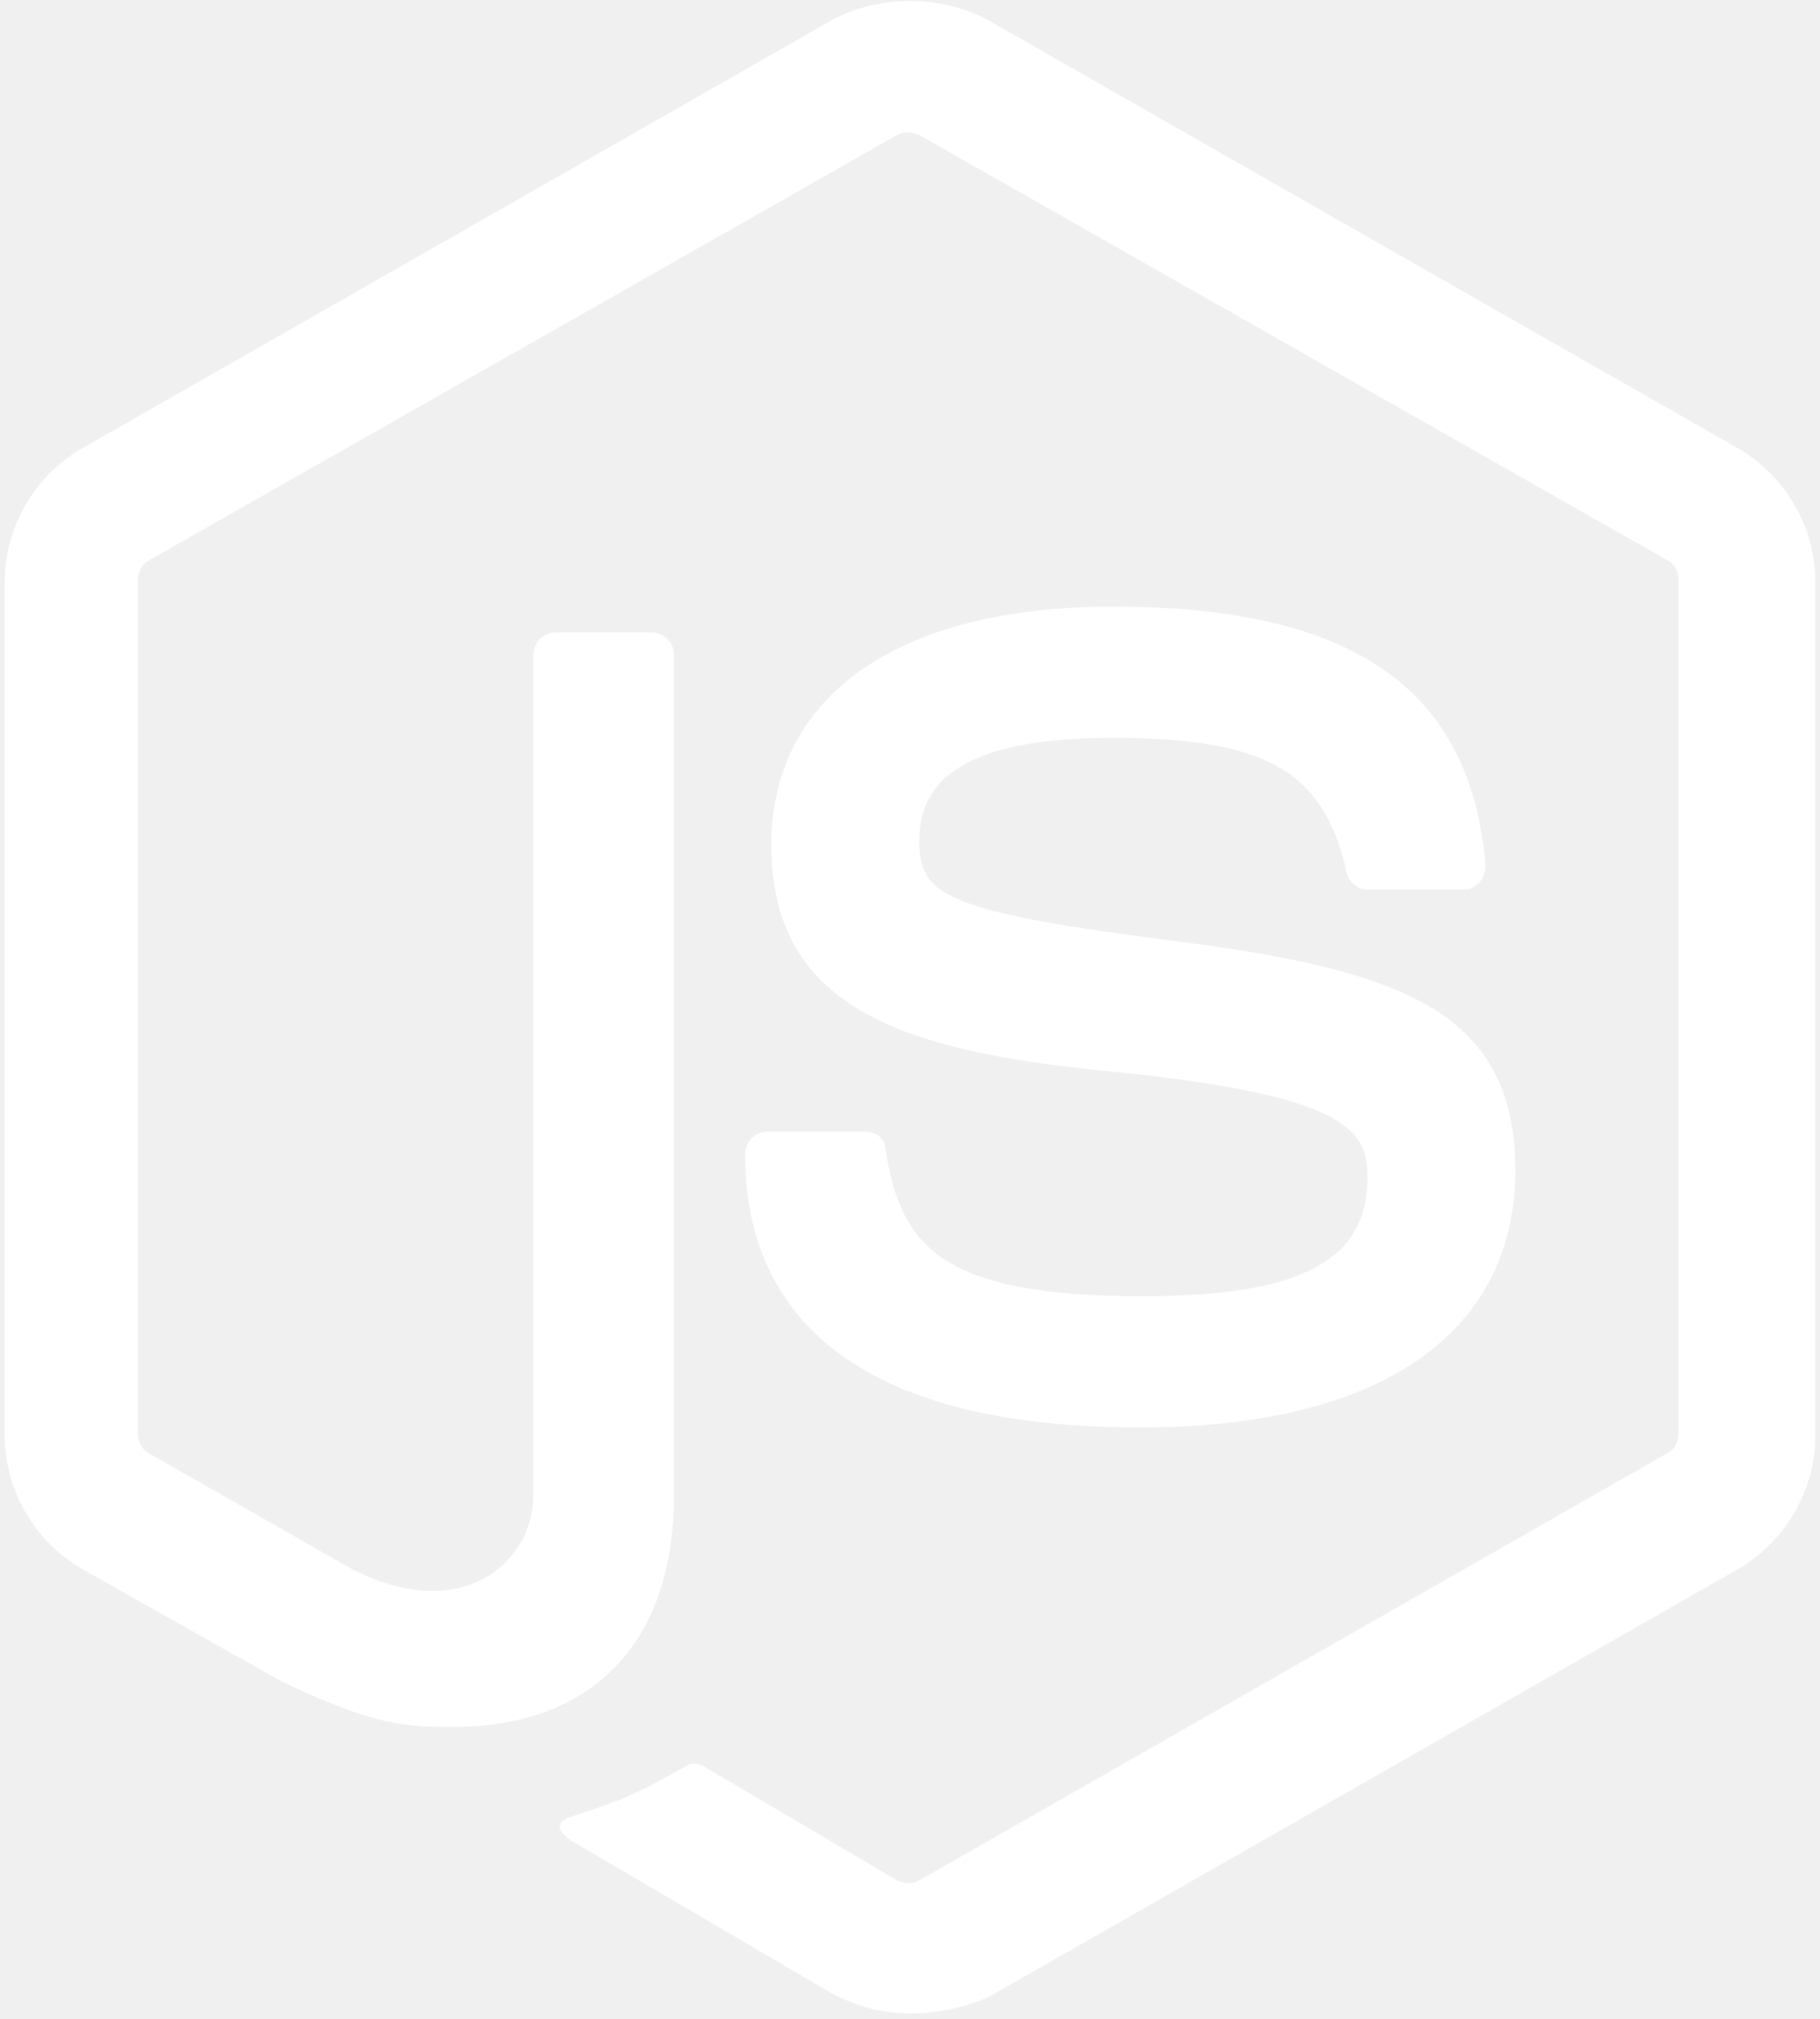
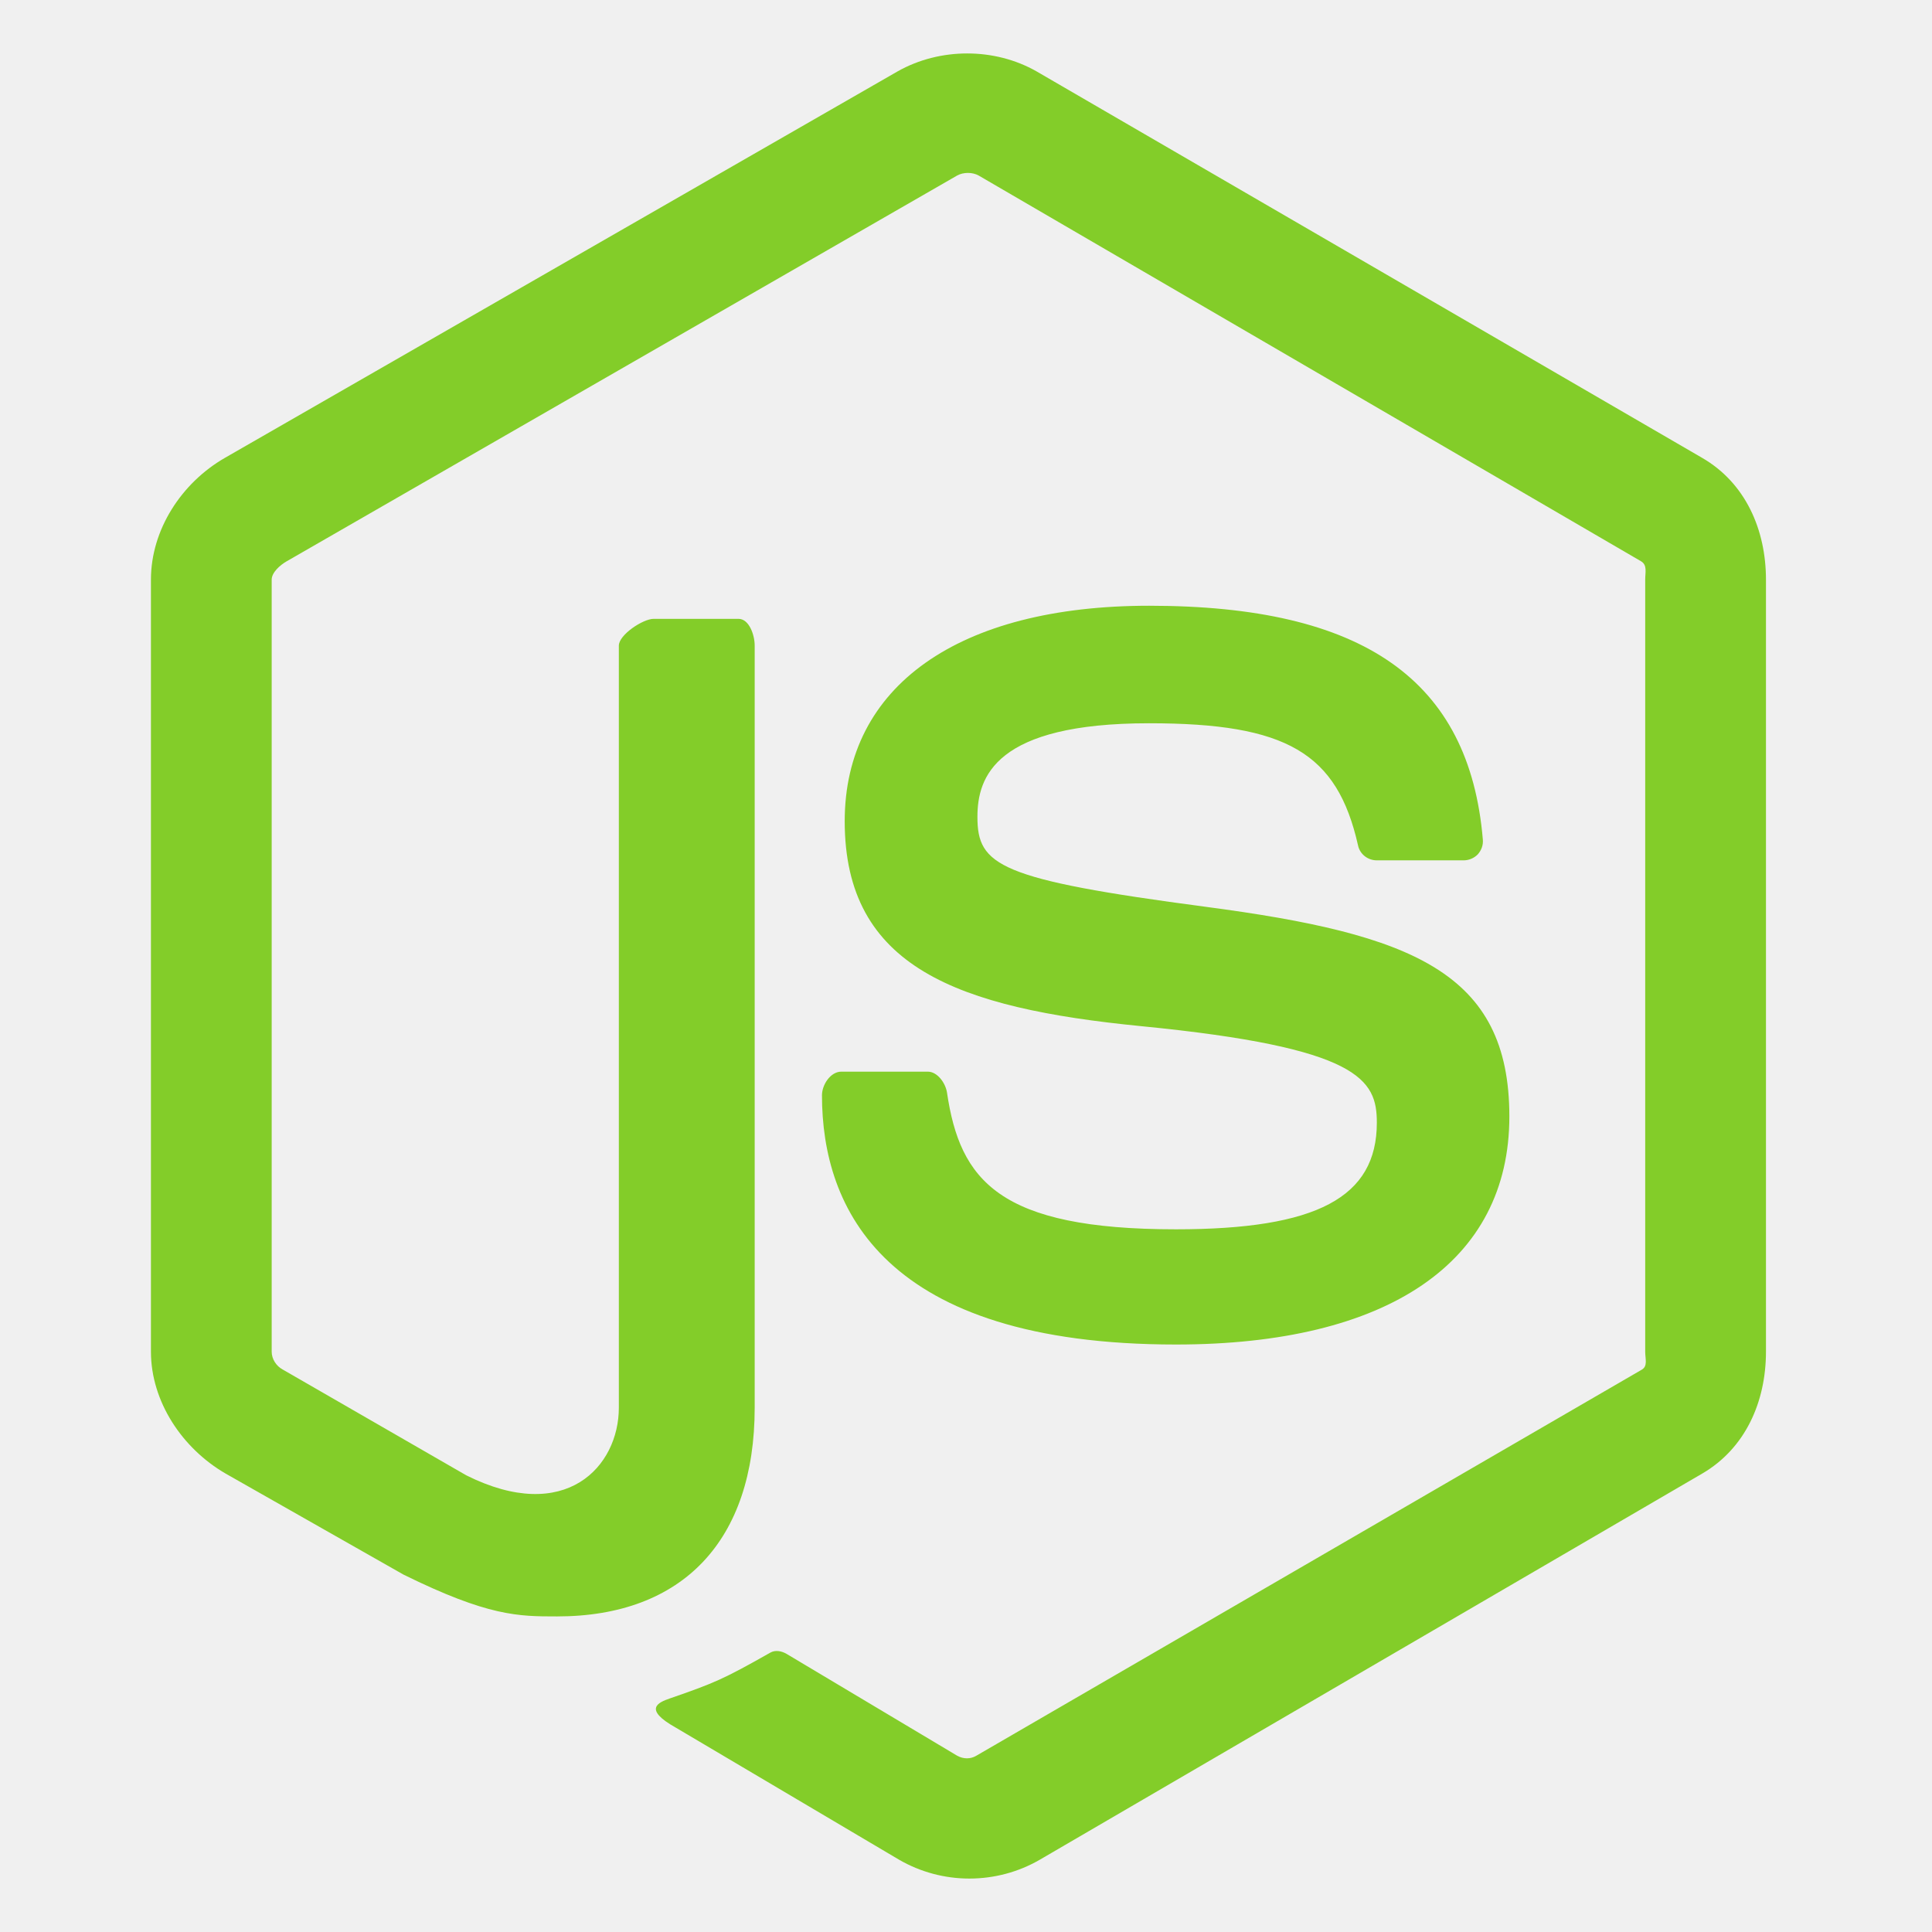
- <svg xmlns="http://www.w3.org/2000/svg" width="274" height="304" viewBox="0 0 274 304" fill="none">
-   <path d="M137.048 303.164C132.808 303.164 128.856 302.051 125.192 300.097L87.642 278.101C81.996 275.034 84.819 273.921 86.513 273.364C94.14 270.853 95.546 270.297 103.45 265.843C104.302 265.286 105.432 265.57 106.273 266.126L135.067 283.112C136.196 283.668 137.613 283.668 138.454 283.112L251.093 218.805C252.222 218.249 252.787 217.135 252.787 215.738V87.43C252.787 86.033 252.222 84.92 251.093 84.363L138.465 20.34C137.336 19.784 135.919 19.784 135.077 20.34L22.439 84.373C21.309 84.93 20.745 86.327 20.745 87.441V215.77C20.745 216.883 21.309 218.28 22.439 218.837L53.214 236.379C69.874 244.73 80.313 234.982 80.313 225.244V98.564C80.313 96.894 81.73 95.224 83.701 95.224H98.103C99.796 95.224 101.49 96.621 101.49 98.564V225.223C101.49 247.219 89.347 260.024 68.18 260.024C61.682 260.024 56.601 260.024 42.209 253.059L12.564 236.358C5.214 232.188 0.697 224.394 0.697 216.043V87.714C0.697 79.363 5.214 71.569 12.553 67.388L125.192 3.082C132.254 -0.815 141.852 -0.815 148.904 3.082L261.543 67.388C268.882 71.569 273.399 79.363 273.399 87.714V216.043C273.399 224.394 268.882 232.188 261.543 236.368L148.904 300.675C145.24 302.334 141 303.164 137.048 303.164ZM171.775 214.929C122.369 214.929 112.207 192.661 112.207 173.732C112.207 172.062 113.623 170.392 115.594 170.392H130.273C131.967 170.392 133.384 171.505 133.384 173.175C135.642 187.934 142.14 195.171 172.063 195.171C195.775 195.171 205.937 189.877 205.937 177.356C205.937 170.119 203.114 164.825 166.129 161.211C135.354 158.144 116.159 151.463 116.159 127.251C116.159 104.699 135.354 91.338 167.535 91.338C203.668 91.338 221.458 103.586 223.716 130.308C223.716 131.148 223.428 131.978 222.864 132.819C222.299 133.375 221.447 133.932 220.606 133.932H205.927C204.51 133.932 203.104 132.819 202.816 131.421C199.429 116.106 190.672 111.096 167.525 111.096C141.554 111.096 138.443 120.003 138.443 126.684C138.443 134.762 142.119 137.262 177.122 141.716C211.849 146.169 228.222 152.577 228.222 176.516C227.945 201.001 207.62 214.929 171.775 214.929Z" fill="white" />
+ <svg xmlns="http://www.w3.org/2000/svg" viewBox="0 0 128 128">
+   <path fill="#83CD29" d="M112.771 30.334L68.674 4.729c-2.781-1.584-6.402-1.584-9.205 0L14.901 30.334C12.031 31.985 10 35.088 10 38.407v51.142c0 3.319 2.084 6.423 4.954 8.083l11.775 6.688c5.628 2.772 7.617 2.772 10.178 2.772 8.333 0 13.093-5.039 13.093-13.828v-50.49c0-.713-.371-1.774-1.071-1.774h-5.623C42.594 41 41 42.061 41 42.773v50.49c0 3.896-3.524 7.773-10.11 4.48L18.723 90.73c-.424-.23-.723-.693-.723-1.181V38.407c0-.482.555-.966.982-1.213l44.424-25.561c.415-.235 1.025-.235 1.439 0l43.882 25.555c.42.253.272.722.272 1.219v51.142c0 .488.183.963-.232 1.198l-44.086 25.576c-.378.227-.847.227-1.261 0l-11.307-6.749c-.341-.198-.746-.269-1.073-.086-3.146 1.783-3.726 2.02-6.677 3.043-.726.253-1.797.692.41 1.929l14.798 8.754a9.294 9.294 0 004.647 1.246c1.642 0 3.25-.426 4.667-1.246l43.885-25.582c2.87-1.672 4.23-4.764 4.23-8.083V38.407c0-3.319-1.36-6.414-4.229-8.073zM77.91 81.445c-11.726 0-14.309-3.235-15.17-9.066-.1-.628-.633-1.379-1.272-1.379h-5.731c-.709 0-1.279.86-1.279 1.566 0 7.466 4.059 16.512 23.453 16.512 14.039 0 22.088-5.455 22.088-15.109 0-9.572-6.467-12.084-20.082-13.886-13.762-1.819-15.16-2.738-15.16-5.962 0-2.658 1.184-6.203 11.374-6.203 9.105 0 12.461 1.954 13.842 8.091.118.577.645.991 1.24.991h5.754c.354 0 .692-.143.94-.396.24-.272.367-.613.335-.979-.891-10.568-7.912-15.493-22.112-15.493-12.631 0-20.166 5.334-20.166 14.275 0 9.698 7.497 12.378 19.622 13.577 14.505 1.422 15.633 3.542 15.633 6.395 0 4.955-3.978 7.066-13.309 7.066z" />
</svg>
